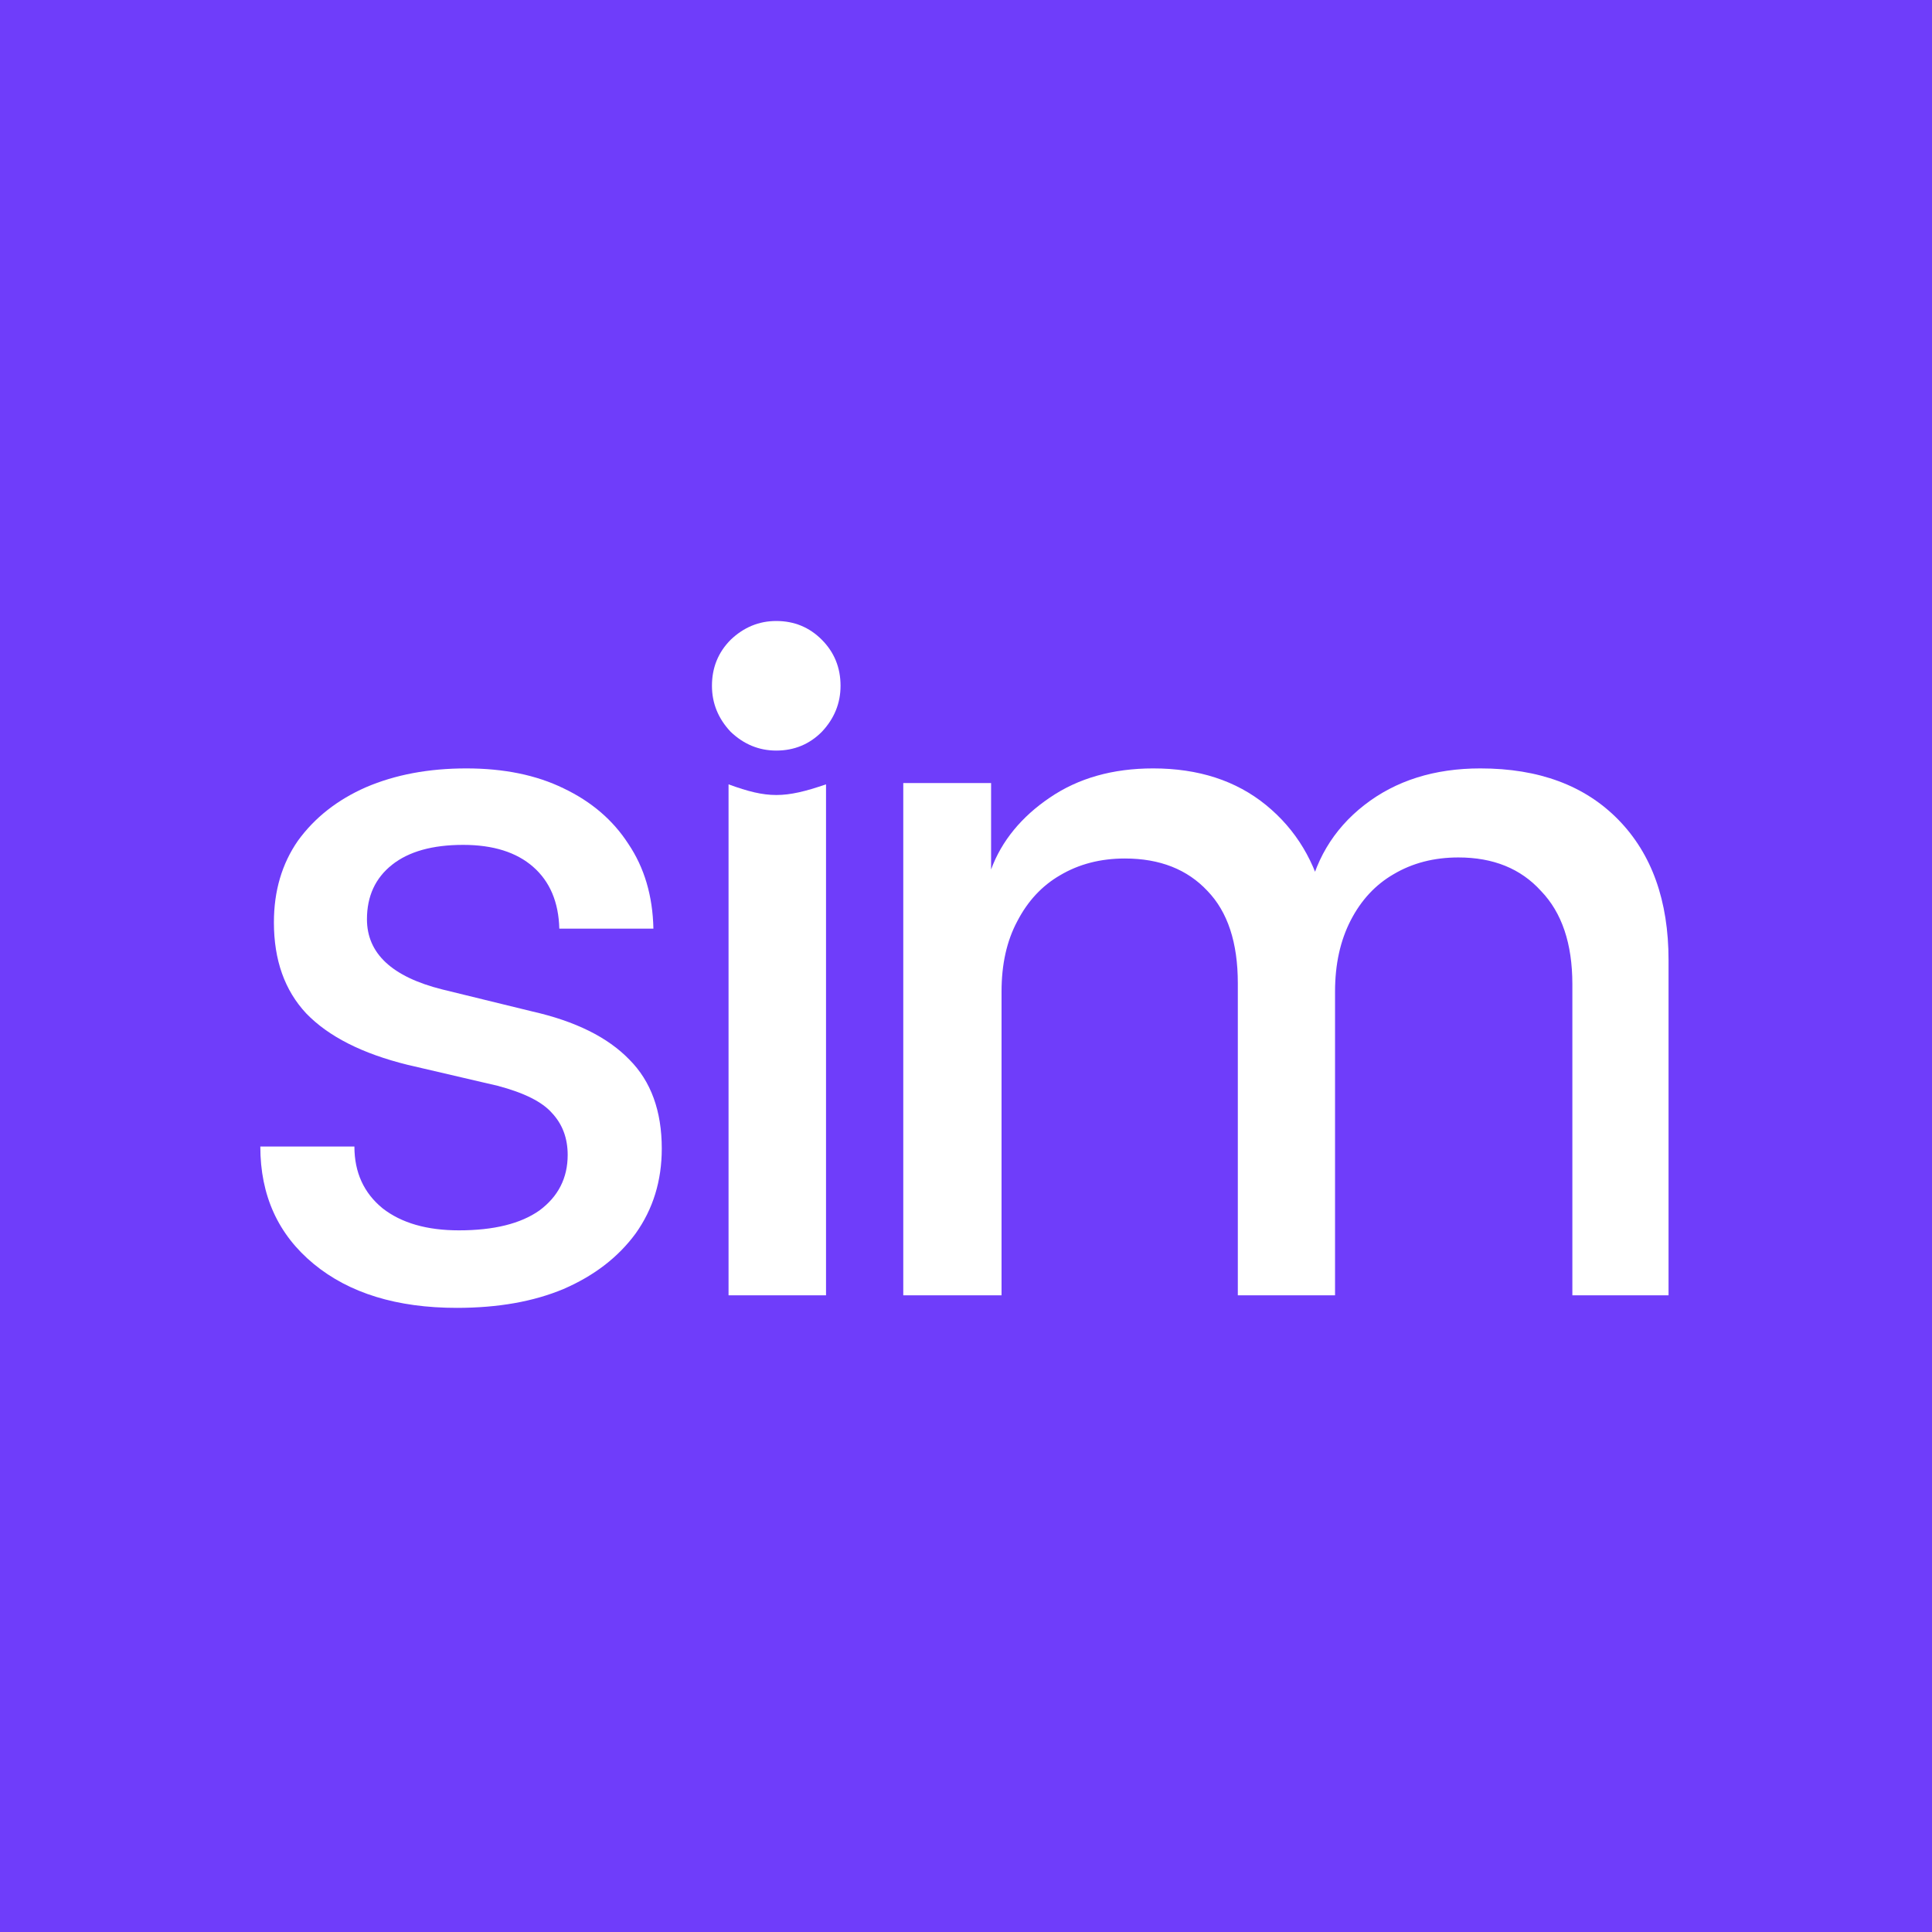
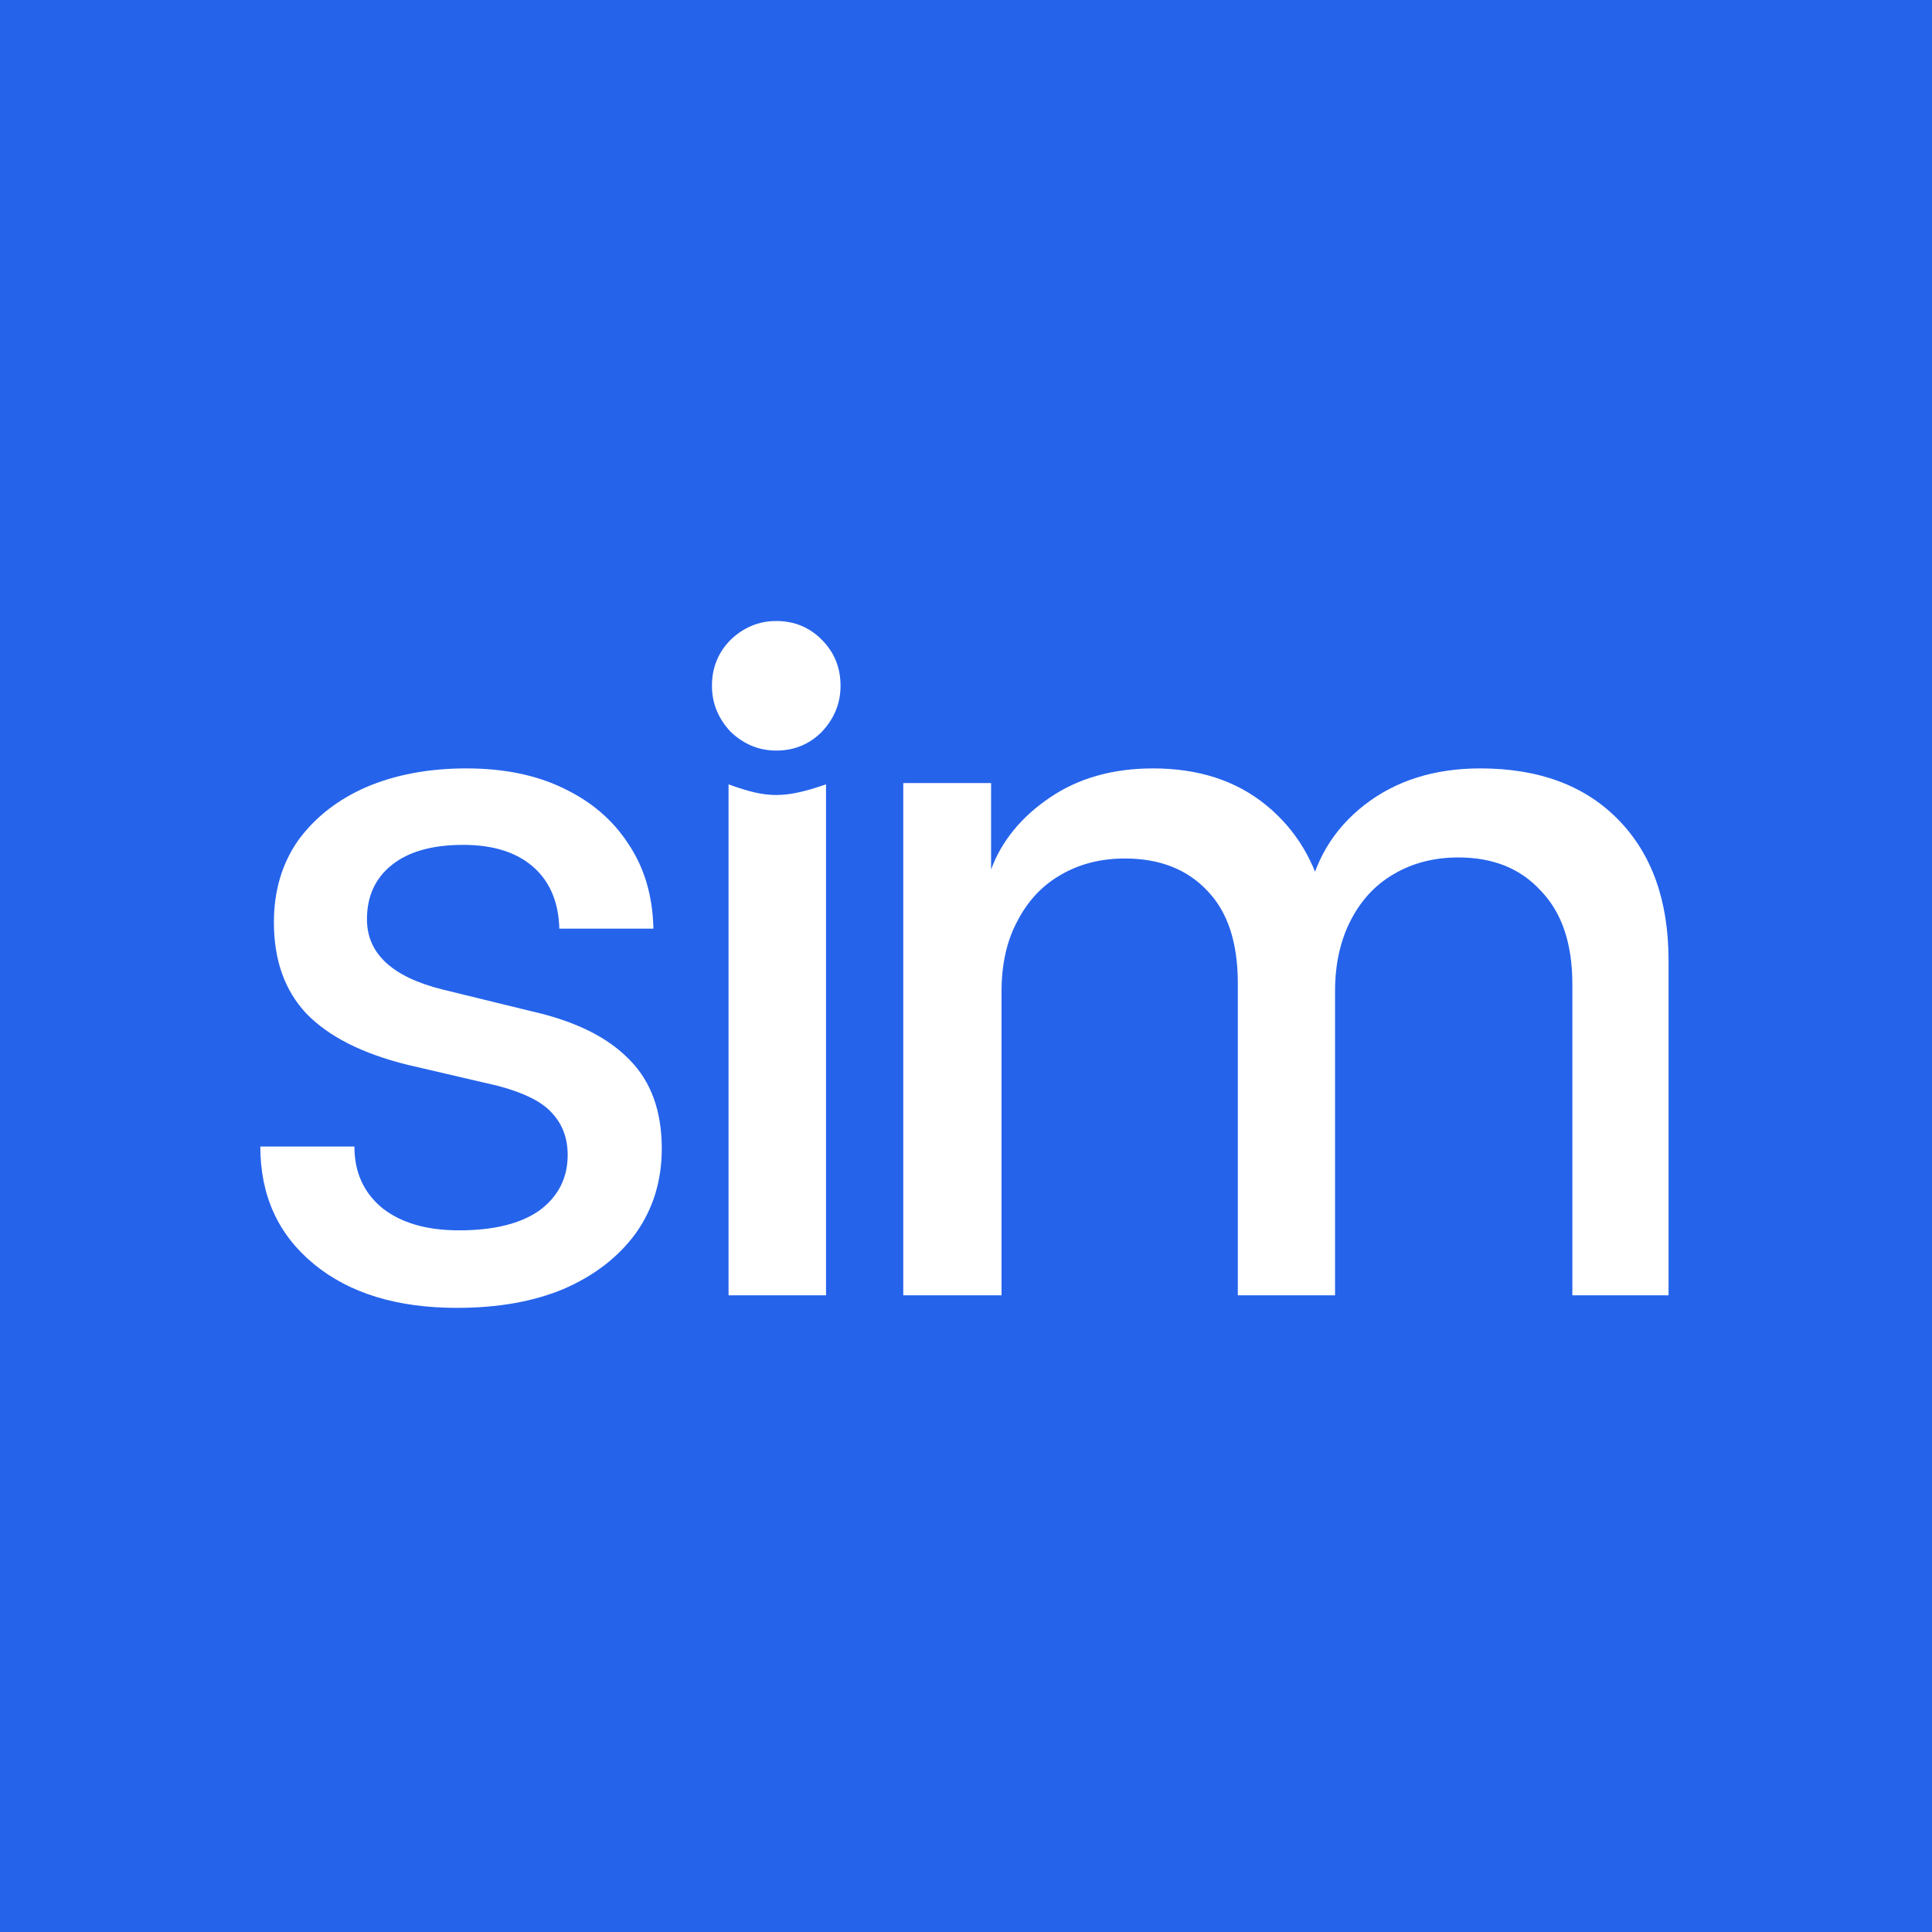
<svg xmlns="http://www.w3.org/2000/svg" width="616" height="616" viewBox="0 0 616 616" fill="none">
  <g clip-path="url(#clip0_1159_313)">
-     <path d="M616 0H0V616H616V0Z" fill="#6F3DFA" />
+     <path d="M616 0H0V616H616V0Z" fill="#2563eb" />
    <path d="M83 365.567H113C113 373.805 116 380.373 122 385.272C128 389.948 136.111 392.285 146.333 392.285C157.444 392.285 166 390.171 172 385.939C177.999 381.487 181 375.586 181 368.239C181 362.895 179.333 358.442 176 354.88C172.889 351.318 167.111 348.422 158.667 346.196L130 339.517C115.555 335.955 104.778 330.499 97.666 323.151C90.778 315.804 87.333 306.119 87.333 294.096C87.333 284.076 89.889 275.392 95 268.045C100.333 260.697 107.555 255.02 116.666 251.012C126 247.004 136.667 245 148.666 245C160.667 245 171 247.116 179.667 251.346C188.555 255.576 195.444 261.477 200.333 269.047C205.444 276.617 208.111 285.634 208.333 296.099H178.333C178.111 287.638 175.333 281.07 169.999 276.394C164.666 271.719 157.222 269.381 147.667 269.381C137.889 269.381 130.333 271.496 125 275.726C119.666 279.957 117 285.746 117 293.093C117 304.003 125 311.462 141 315.47L169.667 322.483C183.445 325.6 193.778 330.722 200.667 337.847C207.555 344.749 211 354.212 211 366.235C211 376.477 208.222 385.494 202.666 393.287C197.111 400.857 189.444 406.758 179.667 410.989C170.111 414.996 158.778 417 145.667 417C126.555 417 111.333 412.325 100 402.973C88.667 393.621 83 381.153 83 365.567Z" fill="white" />
    <path d="M232.291 413V250.082C244.684 254.614 250.148 254.614 263.371 250.082V413H232.291ZM247.5 239.313C241.99 239.313 237.14 237.313 232.952 233.316C228.984 229.095 227 224.209 227 218.656C227 212.882 228.984 207.995 232.952 203.997C237.14 199.999 241.99 198 247.5 198C253.231 198 258.08 199.999 262.049 203.997C266.016 207.995 268 212.882 268 218.656C268 224.209 266.016 229.095 262.049 233.316C258.08 237.313 253.231 239.313 247.5 239.313Z" fill="white" />
    <path d="M319.333 413H288V249.676H316V277.233C319.333 268.104 325.778 260.364 334.667 254.352C343.778 248.117 354.778 245 367.667 245C382.111 245 394.112 248.897 403.667 256.69C413.222 264.484 419.444 274.837 422.334 287.752H416.667C418.889 274.837 425 264.484 435 256.69C445 248.897 457.334 245 472 245C490.666 245 505.334 250.455 516 261.366C526.667 272.276 532 287.195 532 306.121V413H501.333V313.804C501.333 300.889 498 290.981 491.333 284.078C484.889 276.952 476.111 273.39 465 273.39C457.222 273.39 450.333 275.171 444.334 278.734C438.556 282.074 434 286.972 430.667 293.43C427.333 299.887 425.667 307.457 425.667 316.141V413H394.667V313.469C394.667 300.555 391.445 290.758 385 284.078C378.556 277.175 369.778 273.724 358.667 273.724C350.889 273.724 344 275.505 338 279.068C332.222 282.408 327.667 287.307 324.333 293.763C321 299.998 319.333 307.457 319.333 316.141V413Z" fill="white" />
  </g>
  <defs>
    <clipPath id="clip0_1159_313">
      <rect width="616" height="616" fill="white" />
    </clipPath>
  </defs>
</svg>
